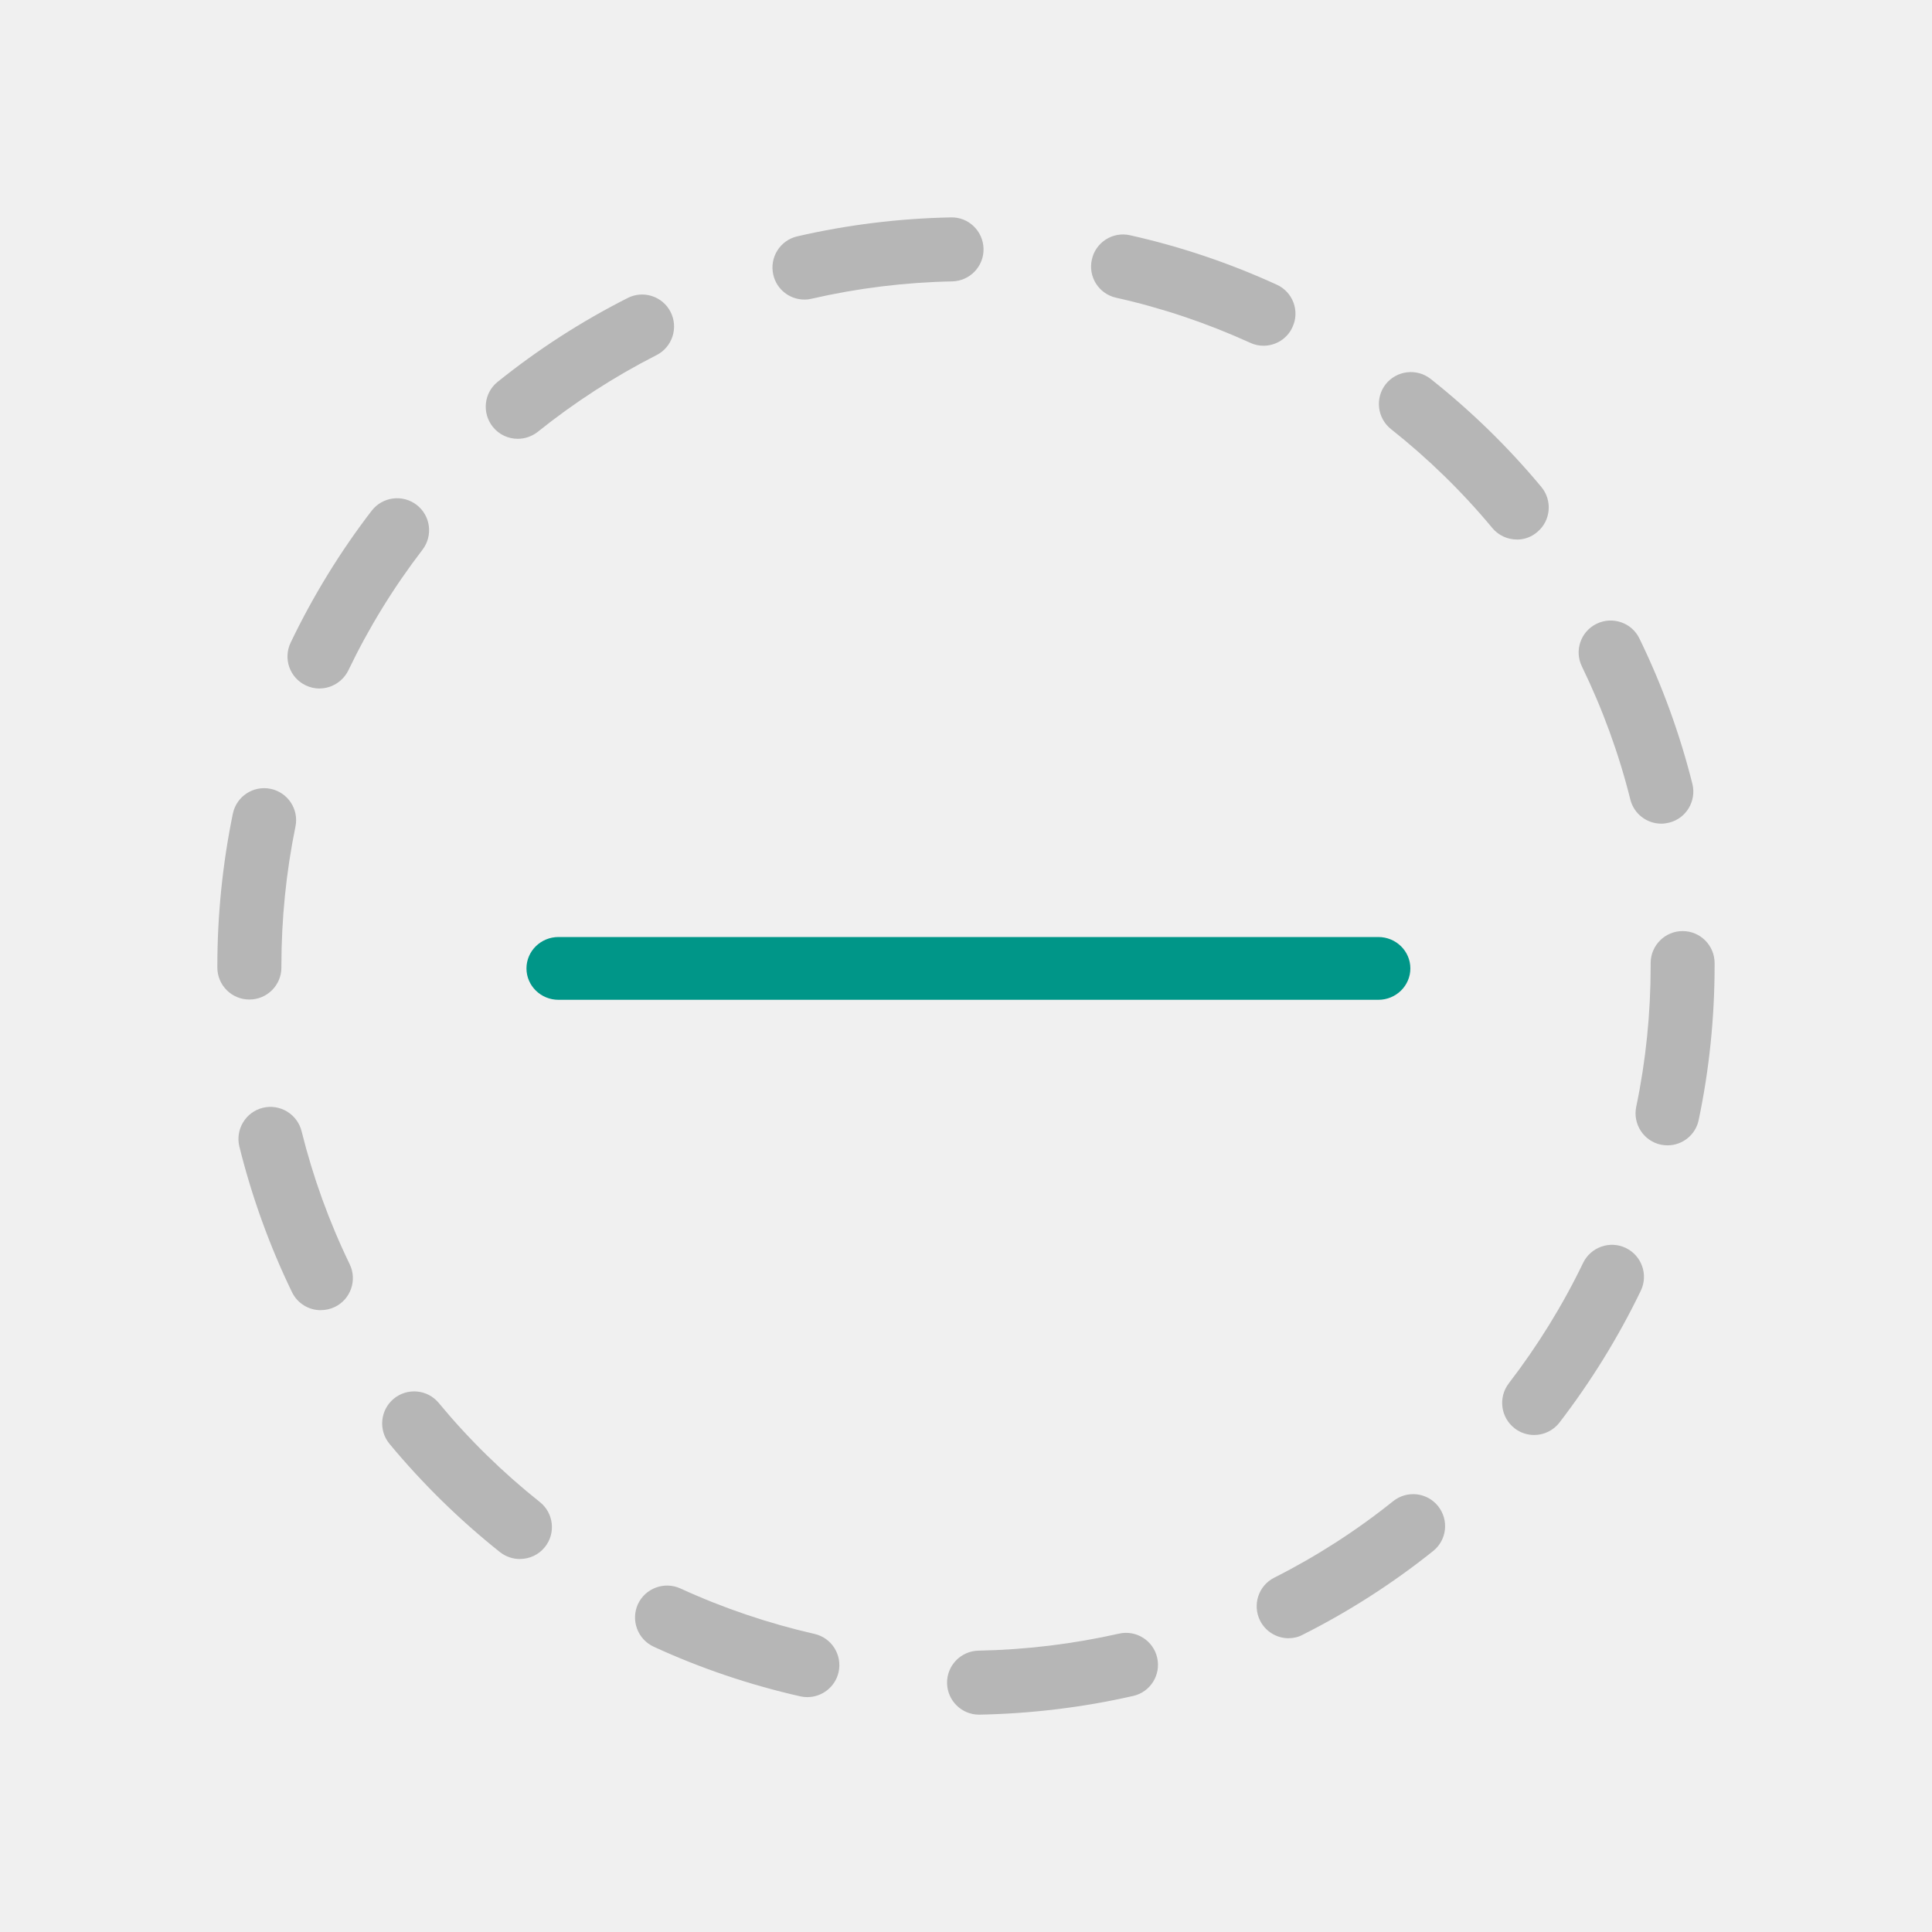
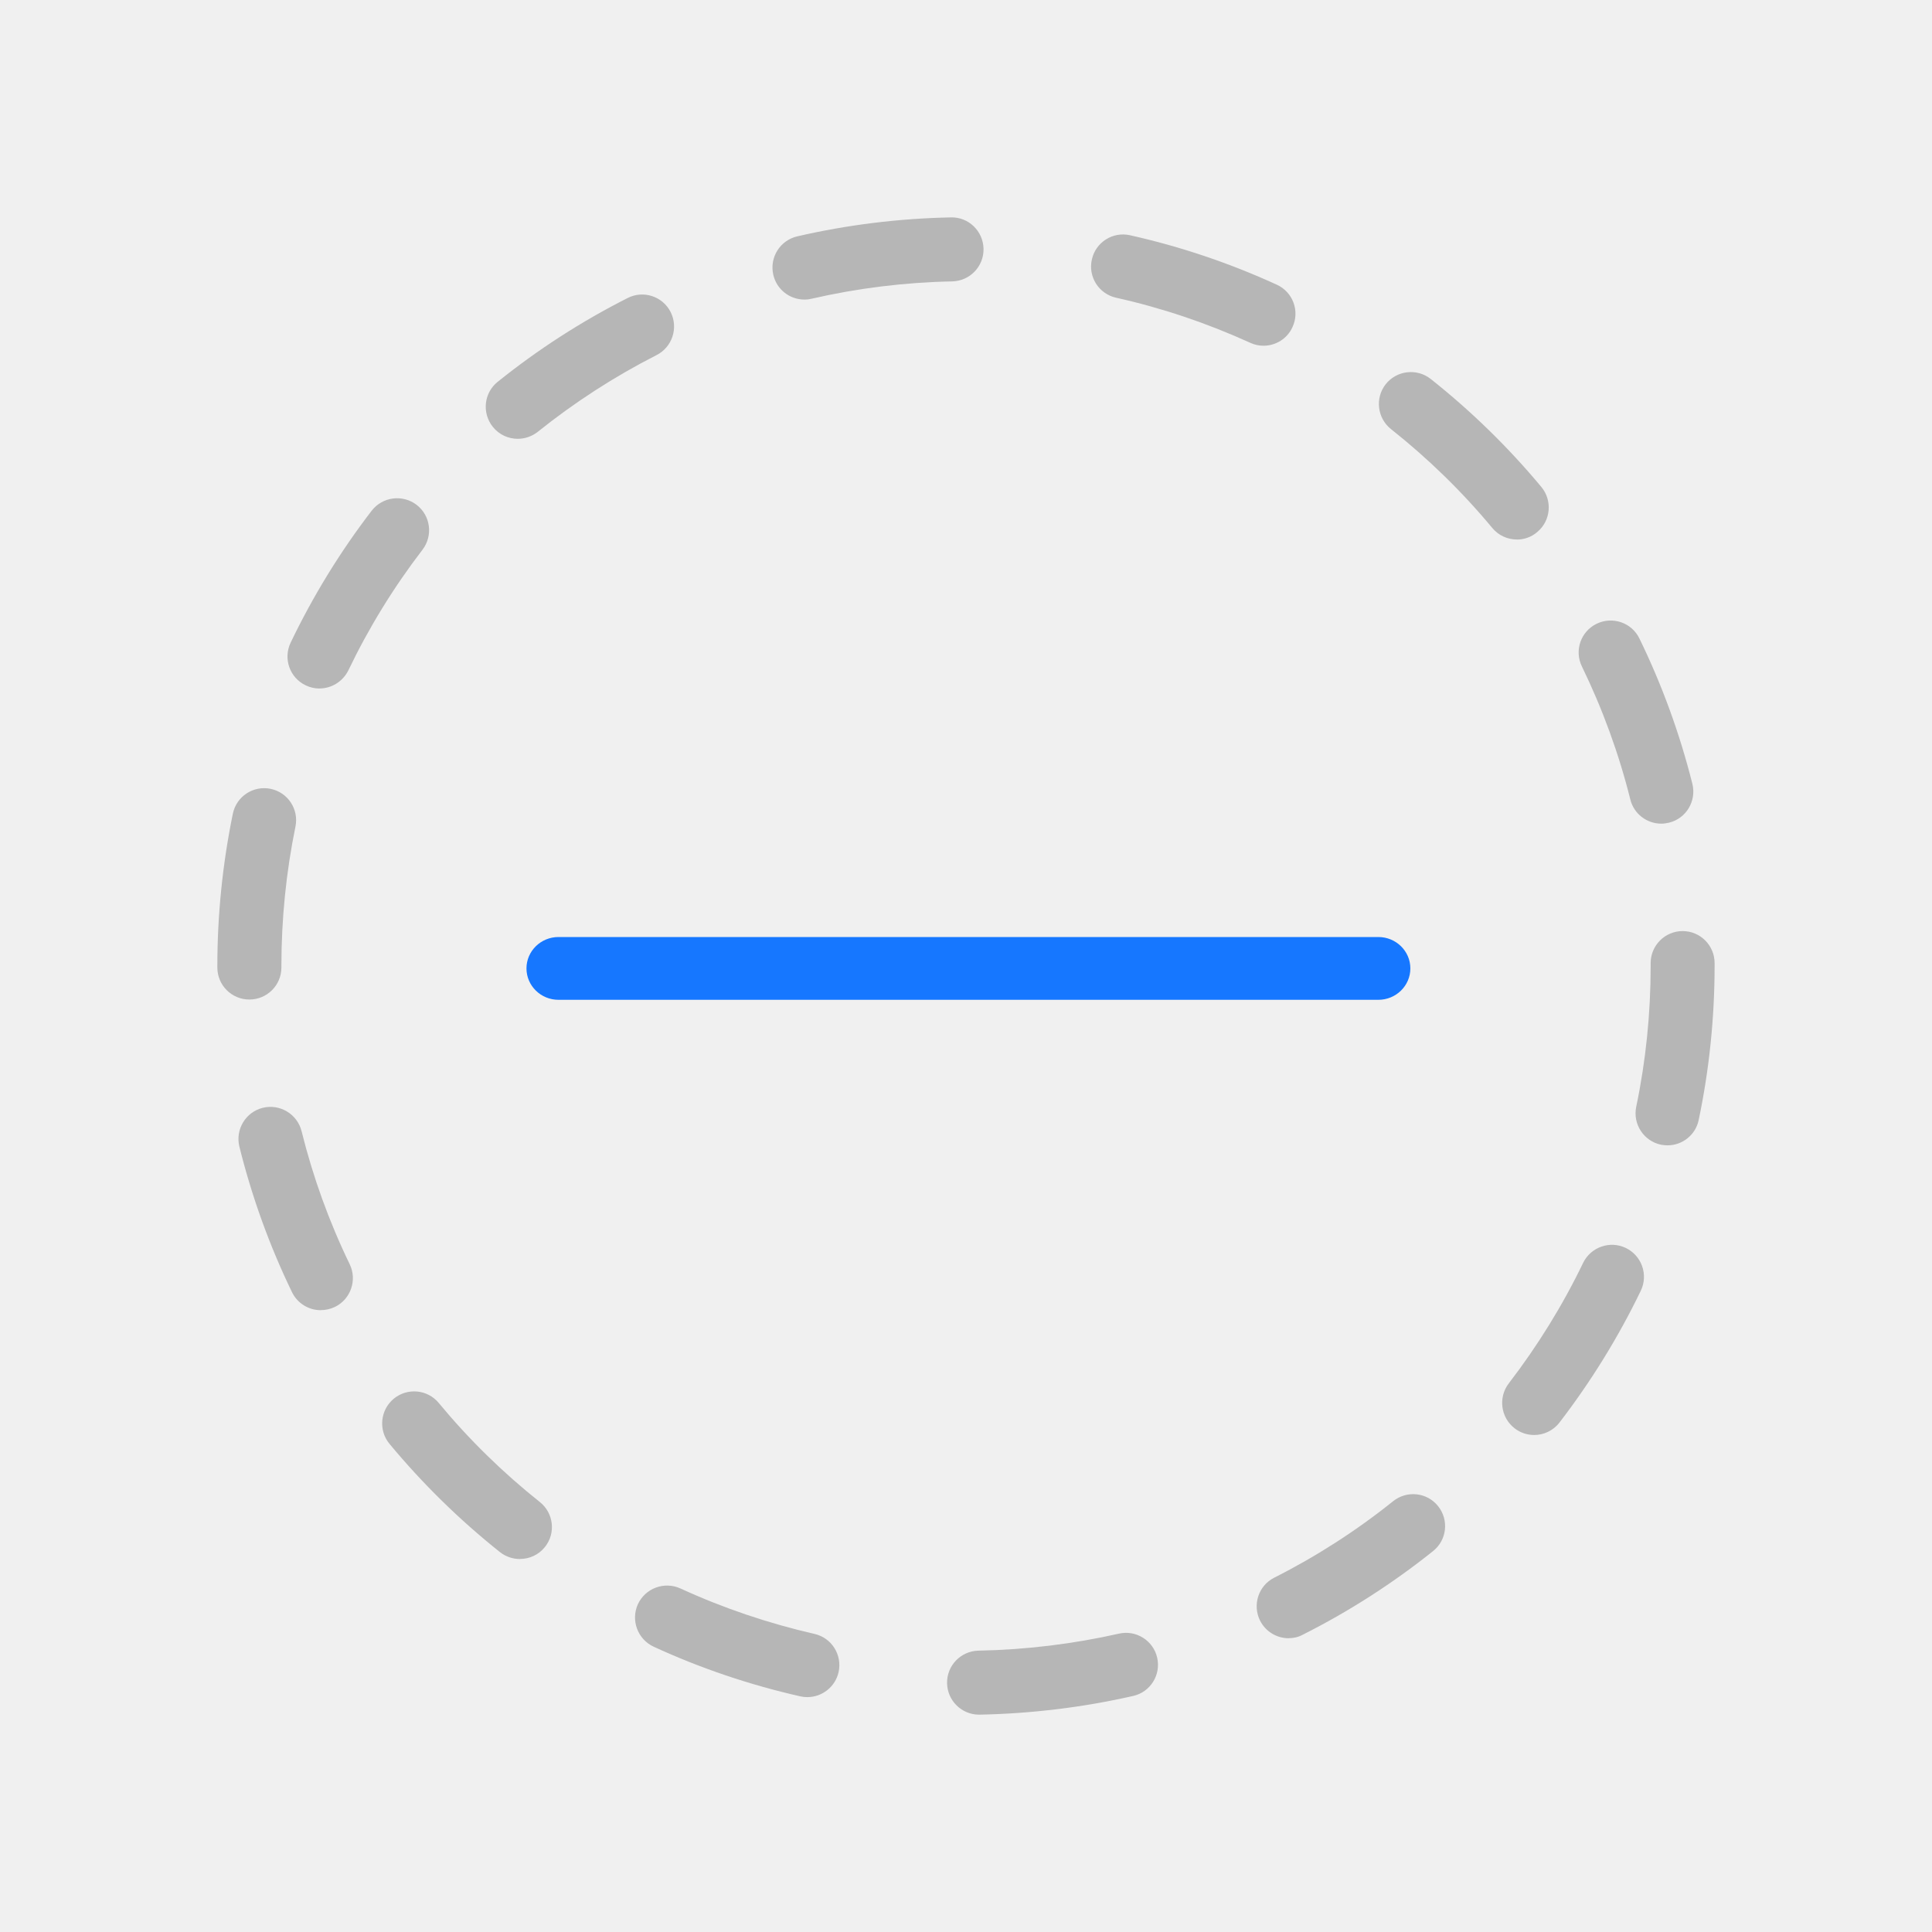
<svg xmlns="http://www.w3.org/2000/svg" version="1.0" id="Layer_1" x="0px" y="0px" viewBox="0 0 40 40" enable-background="new 0 0 128 128" xml:space="preserve" width="40" height="40">
  <defs id="defs2" />
  <g id="instance_x5F_remove">
    <g id="g1">
      <path fill="#FFFFFF" d="m 20.27,35.5 c -0.36,0 -0.654,-0.289 -0.662,-0.649 -0.008,-0.366 0.284,-0.668 0.649,-0.676 0.983,-0.019 1.961,-0.138 2.909,-0.352 0.355,-0.082 0.713,0.143 0.792,0.498 0.082,0.358 -0.143,0.713 -0.498,0.792 -1.036,0.236 -2.106,0.366 -3.179,0.387 -0.003,0 -0.005,0 -0.011,0 z M 16.715,35.137 c -0.048,0 -0.098,-0.005 -0.146,-0.016 -1.041,-0.236 -2.064,-0.58 -3.036,-1.028 -0.331,-0.154 -0.477,-0.546 -0.326,-0.88 0.154,-0.331 0.546,-0.477 0.88,-0.326 0.888,0.408 1.823,0.723 2.774,0.941 0.358,0.08 0.58,0.435 0.501,0.792 -0.069,0.307 -0.344,0.517 -0.646,0.517 z m 9.965,-1.219 c -0.241,0 -0.474,-0.133 -0.591,-0.363 -0.164,-0.326 -0.034,-0.726 0.291,-0.89 0.872,-0.44 1.701,-0.973 2.464,-1.585 0.286,-0.228 0.702,-0.183 0.93,0.103 0.228,0.286 0.183,0.702 -0.103,0.93 -0.835,0.668 -1.743,1.251 -2.695,1.73 -0.095,0.053 -0.199,0.074 -0.297,0.074 z M 10.764,32.278 c -0.146,0 -0.291,-0.048 -0.413,-0.143 -0.835,-0.665 -1.606,-1.42 -2.287,-2.242 -0.233,-0.281 -0.193,-0.7 0.087,-0.933 0.281,-0.233 0.699,-0.196 0.933,0.087 0.623,0.753 1.327,1.442 2.093,2.051 0.286,0.228 0.334,0.644 0.106,0.93 -0.13,0.164 -0.323,0.249 -0.519,0.249 z m 20.998,-2.568 c -0.14,0 -0.284,-0.045 -0.403,-0.138 -0.289,-0.223 -0.344,-0.639 -0.122,-0.93 0.596,-0.776 1.115,-1.614 1.539,-2.494 0.159,-0.329 0.556,-0.469 0.885,-0.31 0.329,0.159 0.469,0.554 0.31,0.885 -0.464,0.962 -1.031,1.879 -1.682,2.727 -0.132,0.172 -0.329,0.26 -0.527,0.26 z M 6.641,27.126 c -0.246,0 -0.482,-0.138 -0.596,-0.374 -0.466,-0.962 -0.832,-1.977 -1.089,-3.013 -0.087,-0.355 0.13,-0.716 0.485,-0.803 0.355,-0.087 0.715,0.13 0.803,0.485 0.236,0.949 0.57,1.874 0.996,2.753 0.159,0.329 0.021,0.726 -0.307,0.885 -0.095,0.045 -0.196,0.066 -0.291,0.066 z M 34.525,23.713 c -0.045,0 -0.09,-0.005 -0.135,-0.013 -0.358,-0.074 -0.588,-0.427 -0.514,-0.784 0.199,-0.951 0.299,-1.932 0.299,-2.915 v -0.061 c 0,-0.366 0.297,-0.663 0.662,-0.663 0.366,0 0.662,0.297 0.662,0.663 v 0.053 c 0,1.081 -0.111,2.152 -0.329,3.193 -0.064,0.313 -0.339,0.527 -0.646,0.527 z M 5.162,20.694 C 4.797,20.694 4.5,20.398 4.5,20.032 v -0.032 c 0,-1.063 0.109,-2.123 0.321,-3.154 0.074,-0.358 0.424,-0.588 0.782,-0.514 0.358,0.074 0.588,0.424 0.514,0.782 -0.193,0.943 -0.291,1.913 -0.291,2.886 v 0.032 c 0,0.366 -0.297,0.662 -0.662,0.662 z M 34.395,17.053 c -0.297,0 -0.567,-0.201 -0.641,-0.501 -0.236,-0.946 -0.575,-1.874 -1.002,-2.753 -0.162,-0.329 -0.024,-0.726 0.305,-0.885 0.329,-0.159 0.726,-0.024 0.885,0.305 0.469,0.962 0.837,1.974 1.097,3.01 0.087,0.355 -0.127,0.716 -0.482,0.803 -0.053,0.013 -0.109,0.021 -0.162,0.021 z M 6.614,14.255 c -0.095,0 -0.193,-0.021 -0.286,-0.066 -0.331,-0.159 -0.469,-0.554 -0.31,-0.885 0.461,-0.962 1.025,-1.882 1.677,-2.73 0.223,-0.289 0.639,-0.344 0.93,-0.122 0.291,0.223 0.344,0.639 0.122,0.93 -0.596,0.776 -1.113,1.617 -1.534,2.496 -0.117,0.236 -0.352,0.376 -0.599,0.376 z M 31.406,11.17 c -0.191,0 -0.379,-0.082 -0.509,-0.238 -0.625,-0.753 -1.333,-1.442 -2.098,-2.048 -0.286,-0.228 -0.334,-0.644 -0.109,-0.93 0.228,-0.286 0.644,-0.334 0.93,-0.109 0.837,0.663 1.608,1.415 2.292,2.237 0.233,0.281 0.196,0.7 -0.085,0.933 -0.122,0.106 -0.273,0.156 -0.421,0.156 z M 10.719,9.085 c -0.193,0 -0.387,-0.085 -0.517,-0.249 C 9.974,8.549 10.019,8.133 10.303,7.906 11.137,7.235 12.041,6.652 12.995,6.17 13.32,6.003 13.721,6.135 13.885,6.461 14.049,6.787 13.919,7.187 13.593,7.352 12.724,7.794 11.895,8.33 11.132,8.942 11.01,9.037 10.864,9.085 10.719,9.085 Z M 26.16,7.158 c -0.093,0 -0.185,-0.019 -0.276,-0.061 -0.89,-0.405 -1.823,-0.721 -2.777,-0.933 -0.358,-0.08 -0.583,-0.435 -0.501,-0.792 0.079,-0.358 0.435,-0.583 0.792,-0.501 1.044,0.233 2.064,0.578 3.036,1.023 0.334,0.151 0.48,0.546 0.326,0.877 -0.109,0.244 -0.35,0.387 -0.601,0.387 z M 16.654,6.202 c -0.302,0 -0.575,-0.207 -0.644,-0.514 -0.082,-0.358 0.14,-0.713 0.498,-0.795 1.036,-0.239 2.106,-0.371 3.179,-0.392 0.366,-0.011 0.668,0.284 0.676,0.649 0.008,0.366 -0.284,0.668 -0.649,0.676 -0.98,0.019 -1.958,0.14 -2.907,0.358 -0.053,0.013 -0.103,0.019 -0.154,0.019 z" id="path1" style="fill:#b6b6b6;fill-opacity:1;stroke-width:0.265" />
    </g>
    <g id="g2" transform="matrix(0.2652174,0,0,0.26,3.076087,3.41)">
-       <path fill="#ED6B21" d="M 96,66.5 H 32 c -1.38,0 -2.5,-1.12 -2.5,-2.5 0,-1.38 1.12,-2.5 2.5,-2.5 h 64 c 1.38,0 2.5,1.12 2.5,2.5 0,1.38 -1.12,2.5 -2.5,2.5 z" id="path2" style="fill:#009688;fill-opacity:1" />
+       <path fill="#ED6B21" d="M 96,66.5 H 32 c -1.38,0 -2.5,-1.12 -2.5,-2.5 0,-1.38 1.12,-2.5 2.5,-2.5 h 64 c 1.38,0 2.5,1.12 2.5,2.5 0,1.38 -1.12,2.5 -2.5,2.5 z" id="path2" style="fill:#1677ff;fill-opacity:1" />
    </g>
  </g>
</svg>
